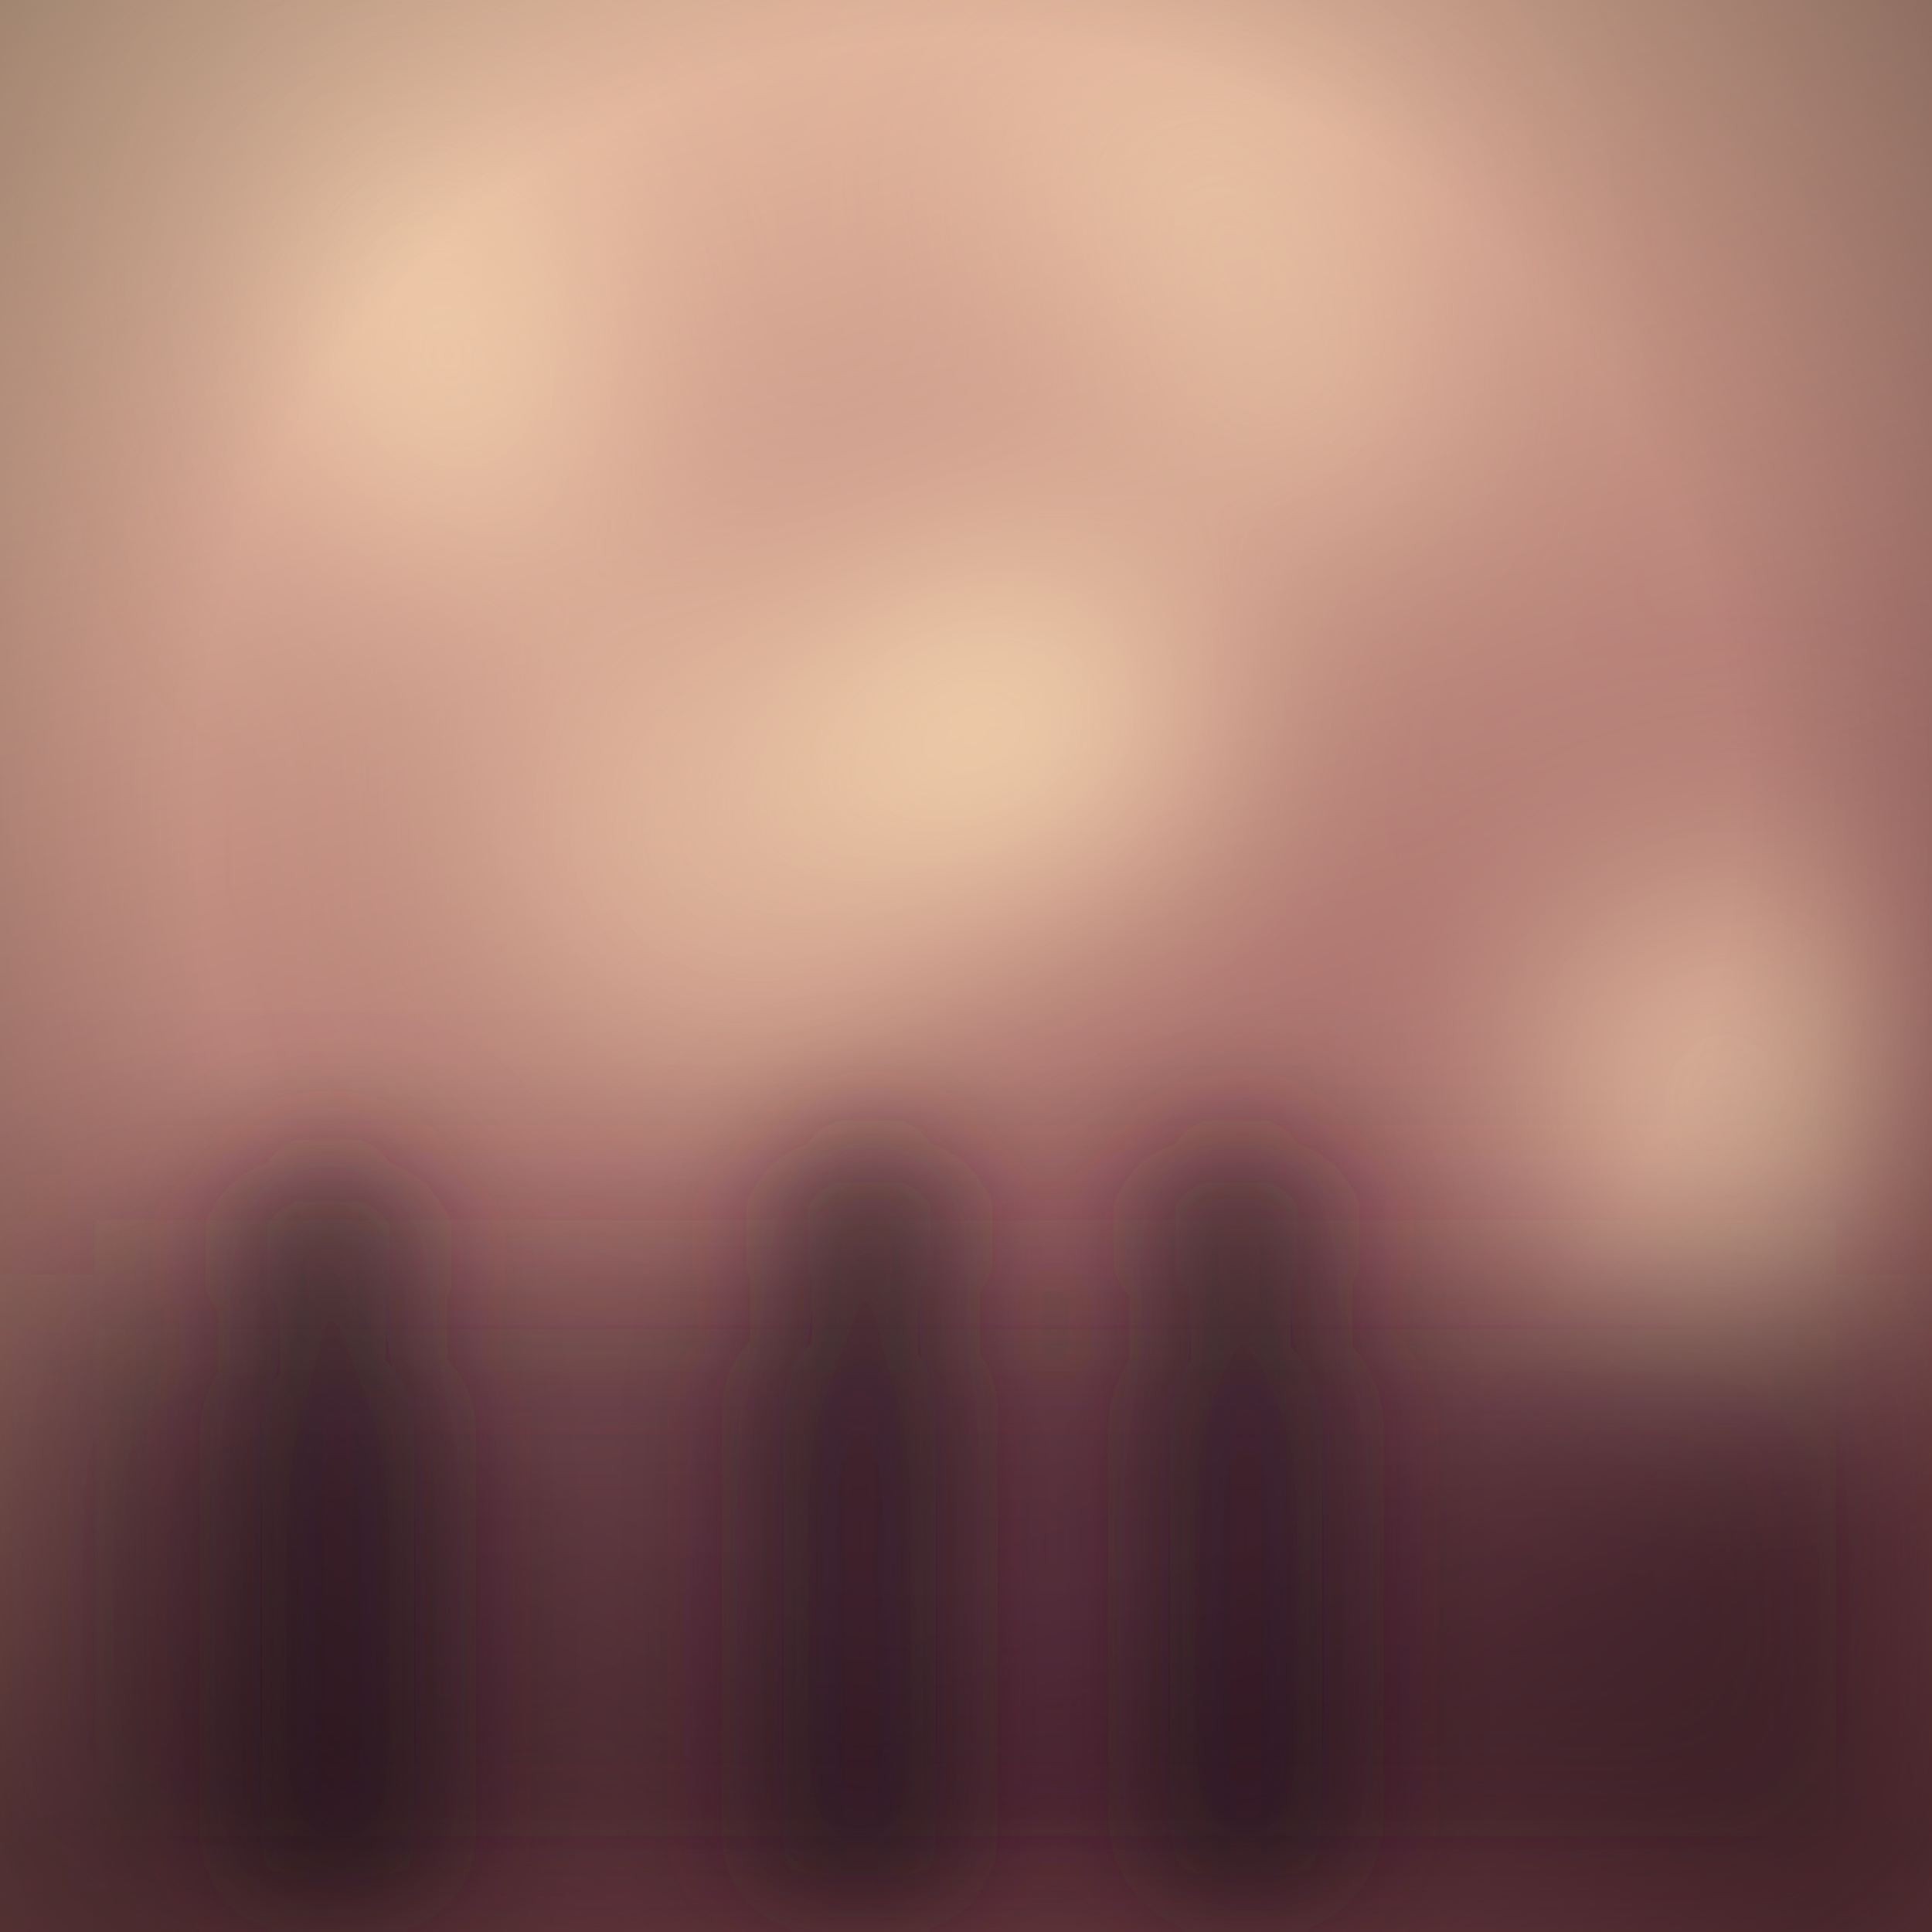
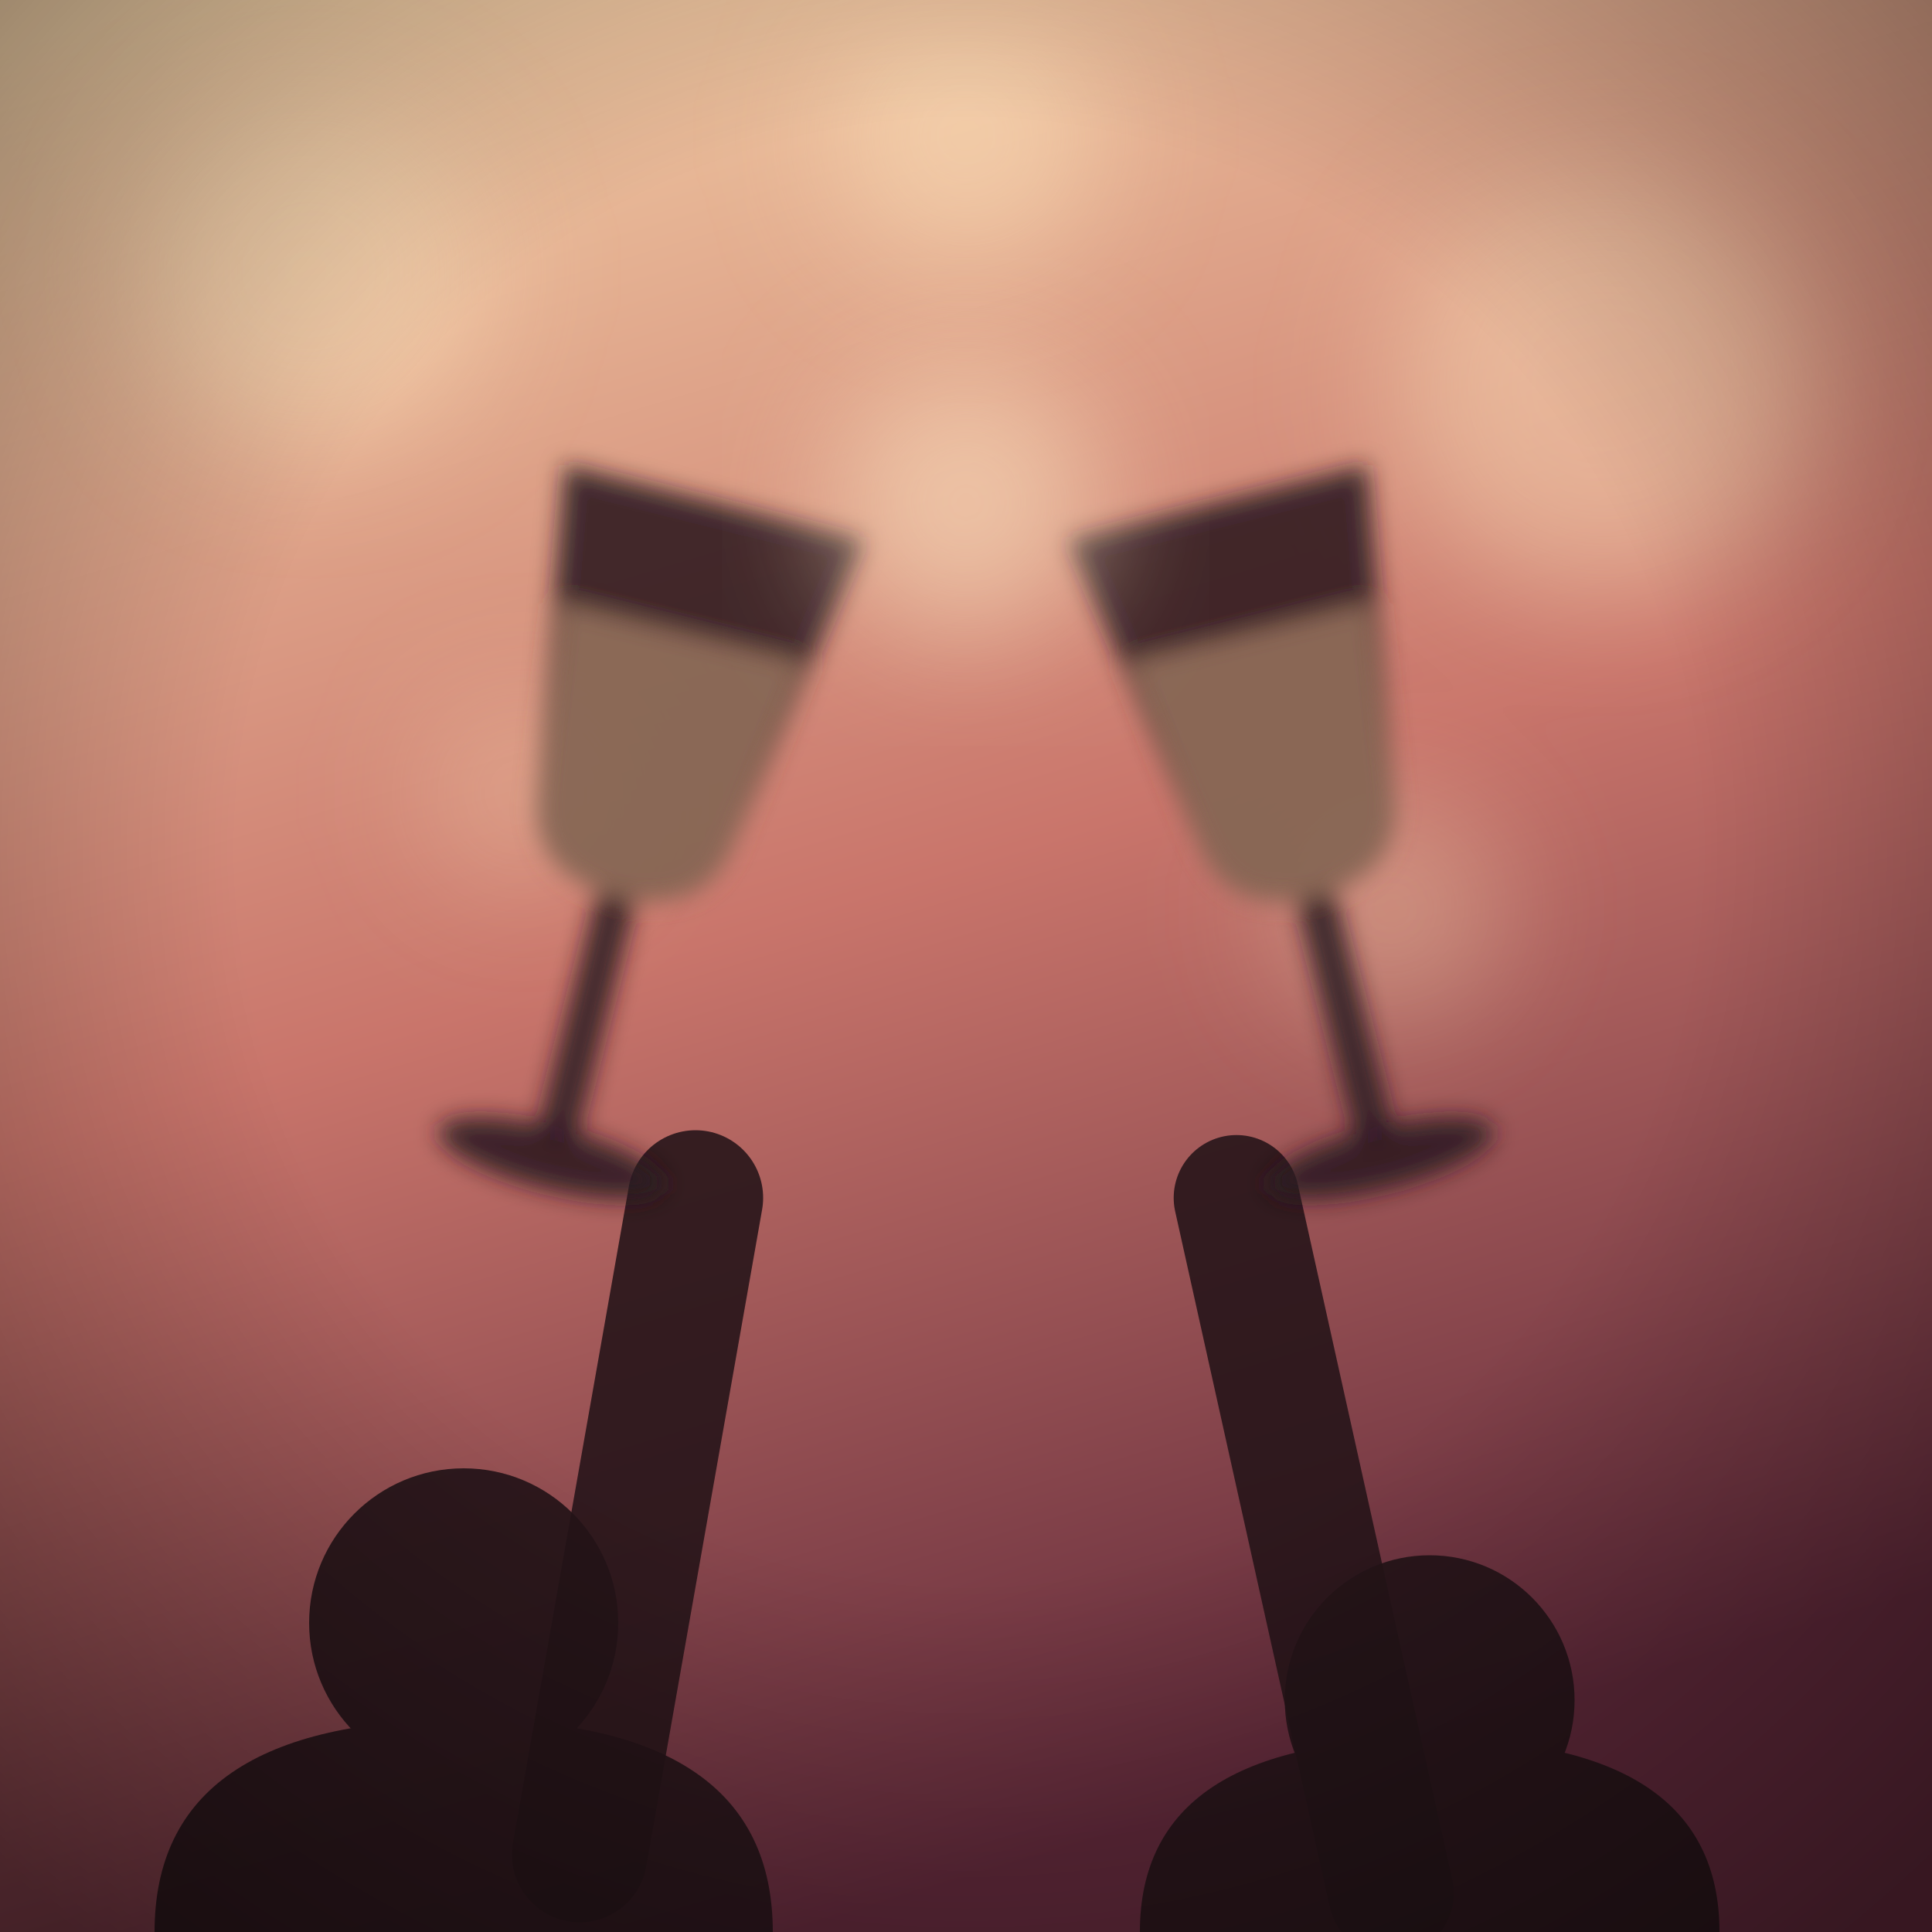
<svg xmlns="http://www.w3.org/2000/svg" viewBox="0 0 100 100" width="400" height="400" role="presentation">
  <defs>
-     <linearGradient id="g1" x1="0" y1="0" x2="0.3" y2="1">
-       <stop offset="0" stop-color="#EFC6A8" />
-       <stop offset="1" stop-color="#8A4A52" />
+     <linearGradient id="a-sky" x1="0.1" y1="0" x2="0.4" y2="1">
+       <stop offset="0" stop-color="#F4D2A8" />
+       <stop offset="0.52" stop-color="#C9756B" />
+       <stop offset="1" stop-color="#5E2839" />
    </linearGradient>
-     <filter id="b1" x="-40%" y="-40%" width="180%" height="180%">
-       <feGaussianBlur stdDeviation="6" />
+     <filter id="a-bokeh" x="-40%" y="-40%" width="180%" height="180%">
+       <feGaussianBlur stdDeviation="3.2" />
    </filter>
-     <filter id="f1" x="-40%" y="-40%" width="180%" height="180%">
-       <feGaussianBlur stdDeviation="3.4" />
+     <filter id="a-edge" x="-25%" y="-25%" width="150%" height="150%">
+       <feGaussianBlur stdDeviation="0.6" />
    </filter>
-     <radialGradient id="v1" cx="50%" cy="42%" r="72%">
-       <stop offset="55%" stop-color="#000" stop-opacity="0" />
+     <radialGradient id="a-vig" cx="50%" cy="44%" r="72%">
+       <stop offset="52%" stop-color="#000" stop-opacity="0" />
      <stop offset="100%" stop-color="#000" stop-opacity="0.42" />
    </radialGradient>
  </defs>
-   <rect width="100" height="100" fill="url(#g1)" />
-   <rect y="66" width="100" height="34" fill="#2A1720" opacity="0.55" filter="url(#b1)" />
-   <g filter="url(#b1)">
-     <circle cx="62" cy="9" r="10" fill="#FFE2B8" opacity="0.45" />
-     <circle cx="90" cy="57" r="12" fill="#FFE2B8" opacity="0.61" />
-     <circle cx="68" cy="21" r="6" fill="#FFE2B8" opacity="0.62" />
-     <circle cx="38" cy="43" r="13" fill="#FFE2B8" opacity="0.5" />
-     <circle cx="22" cy="13" r="8" fill="#FFE2B8" opacity="0.52" />
-     <circle cx="24" cy="22" r="7" fill="#FFE2B8" opacity="0.71" />
-     <circle cx="53" cy="37" r="10" fill="#FFE2B8" opacity="0.8" />
+   <rect width="100" height="100" fill="url(#a-sky)" />
+   <g filter="url(#a-bokeh)" fill="#FFE6BC">
+     <circle cx="16" cy="14" r="9" opacity="0.5" />
+     <circle cx="83" cy="20" r="11" opacity="0.44" />
+     <circle cx="50" cy="7" r="7" opacity="0.5" />
+     <circle cx="72" cy="47" r="6" opacity="0.32" />
+     <circle cx="27" cy="41" r="5" opacity="0.28" />
  </g>
-   <g filter="url(#f1)" fill="#2A1720" opacity="0.72">
-     <rect x="12" y="69" width="11" height="31" rx="5" />
-     <circle cx="17" cy="65" r="5" />
-     <rect x="39" y="68" width="11" height="32" rx="5" />
-     <circle cx="45" cy="64" r="5" />
-     <rect x="59" y="68" width="11" height="32" rx="6" />
-     <circle cx="64" cy="64" r="5" />
+   <g stroke="#241318" stroke-linecap="round" fill="none" opacity="0.88">
+     <path d="M30 96 L36 62" stroke-width="7" />
+     <path d="M72 98 L64 62" stroke-width="6.5" />
  </g>
-   <rect width="100" height="100" fill="url(#v1)" />
+   <g filter="url(#a-edge)">
+     <g transform="translate(37 26) rotate(14)">
+       <path d="M-8 0 H8 L5.2 17 Q4.6 21 0 21 Q-4.6 21 -5.2 17 Z" fill="#2B1620" opacity="0.86" />
+       <rect x="-1" y="21" width="2" height="13" fill="#2B1620" opacity="0.86" />
+       <ellipse cx="0" cy="35" rx="6" ry="1.6" fill="#2B1620" opacity="0.86" />
+       <path d="M-6.4 7 H6.4 L5.2 17 Q4.6 21 0 21 Q-4.6 21 -5.2 17 Z" fill="#F7CE93" opacity="0.4" />
+     </g>
+     <g transform="translate(63 26) rotate(-14)">
+       <path d="M-8 0 H8 L5.2 17 Q4.6 21 0 21 Q-4.6 21 -5.2 17 Z" fill="#2B1620" opacity="0.86" />
+       <rect x="-1" y="21" width="2" height="13" fill="#2B1620" opacity="0.86" />
+       <ellipse cx="0" cy="35" rx="6" ry="1.6" fill="#2B1620" opacity="0.86" />
+       <path d="M-6.4 7 H6.4 L5.2 17 Q4.6 21 0 21 Q-4.6 21 -5.2 17 Z" fill="#F7CE93" opacity="0.4" />
+     </g>
+   </g>
+   <circle cx="50" cy="26" r="7" fill="#FFE9C4" opacity="0.55" filter="url(#a-bokeh)" />
+   <g fill="#241318" opacity="0.92">
+     <circle cx="24" cy="84" r="8" />
+     <path d="M8 100 q0-11 16-11 t16 11 Z" />
+     <circle cx="74" cy="88" r="7.5" />
+     <path d="M59 100 q0-10 15-10 t15 10 Z" />
+   </g>
+   <rect width="100" height="100" fill="url(#a-vig)" />
</svg>
